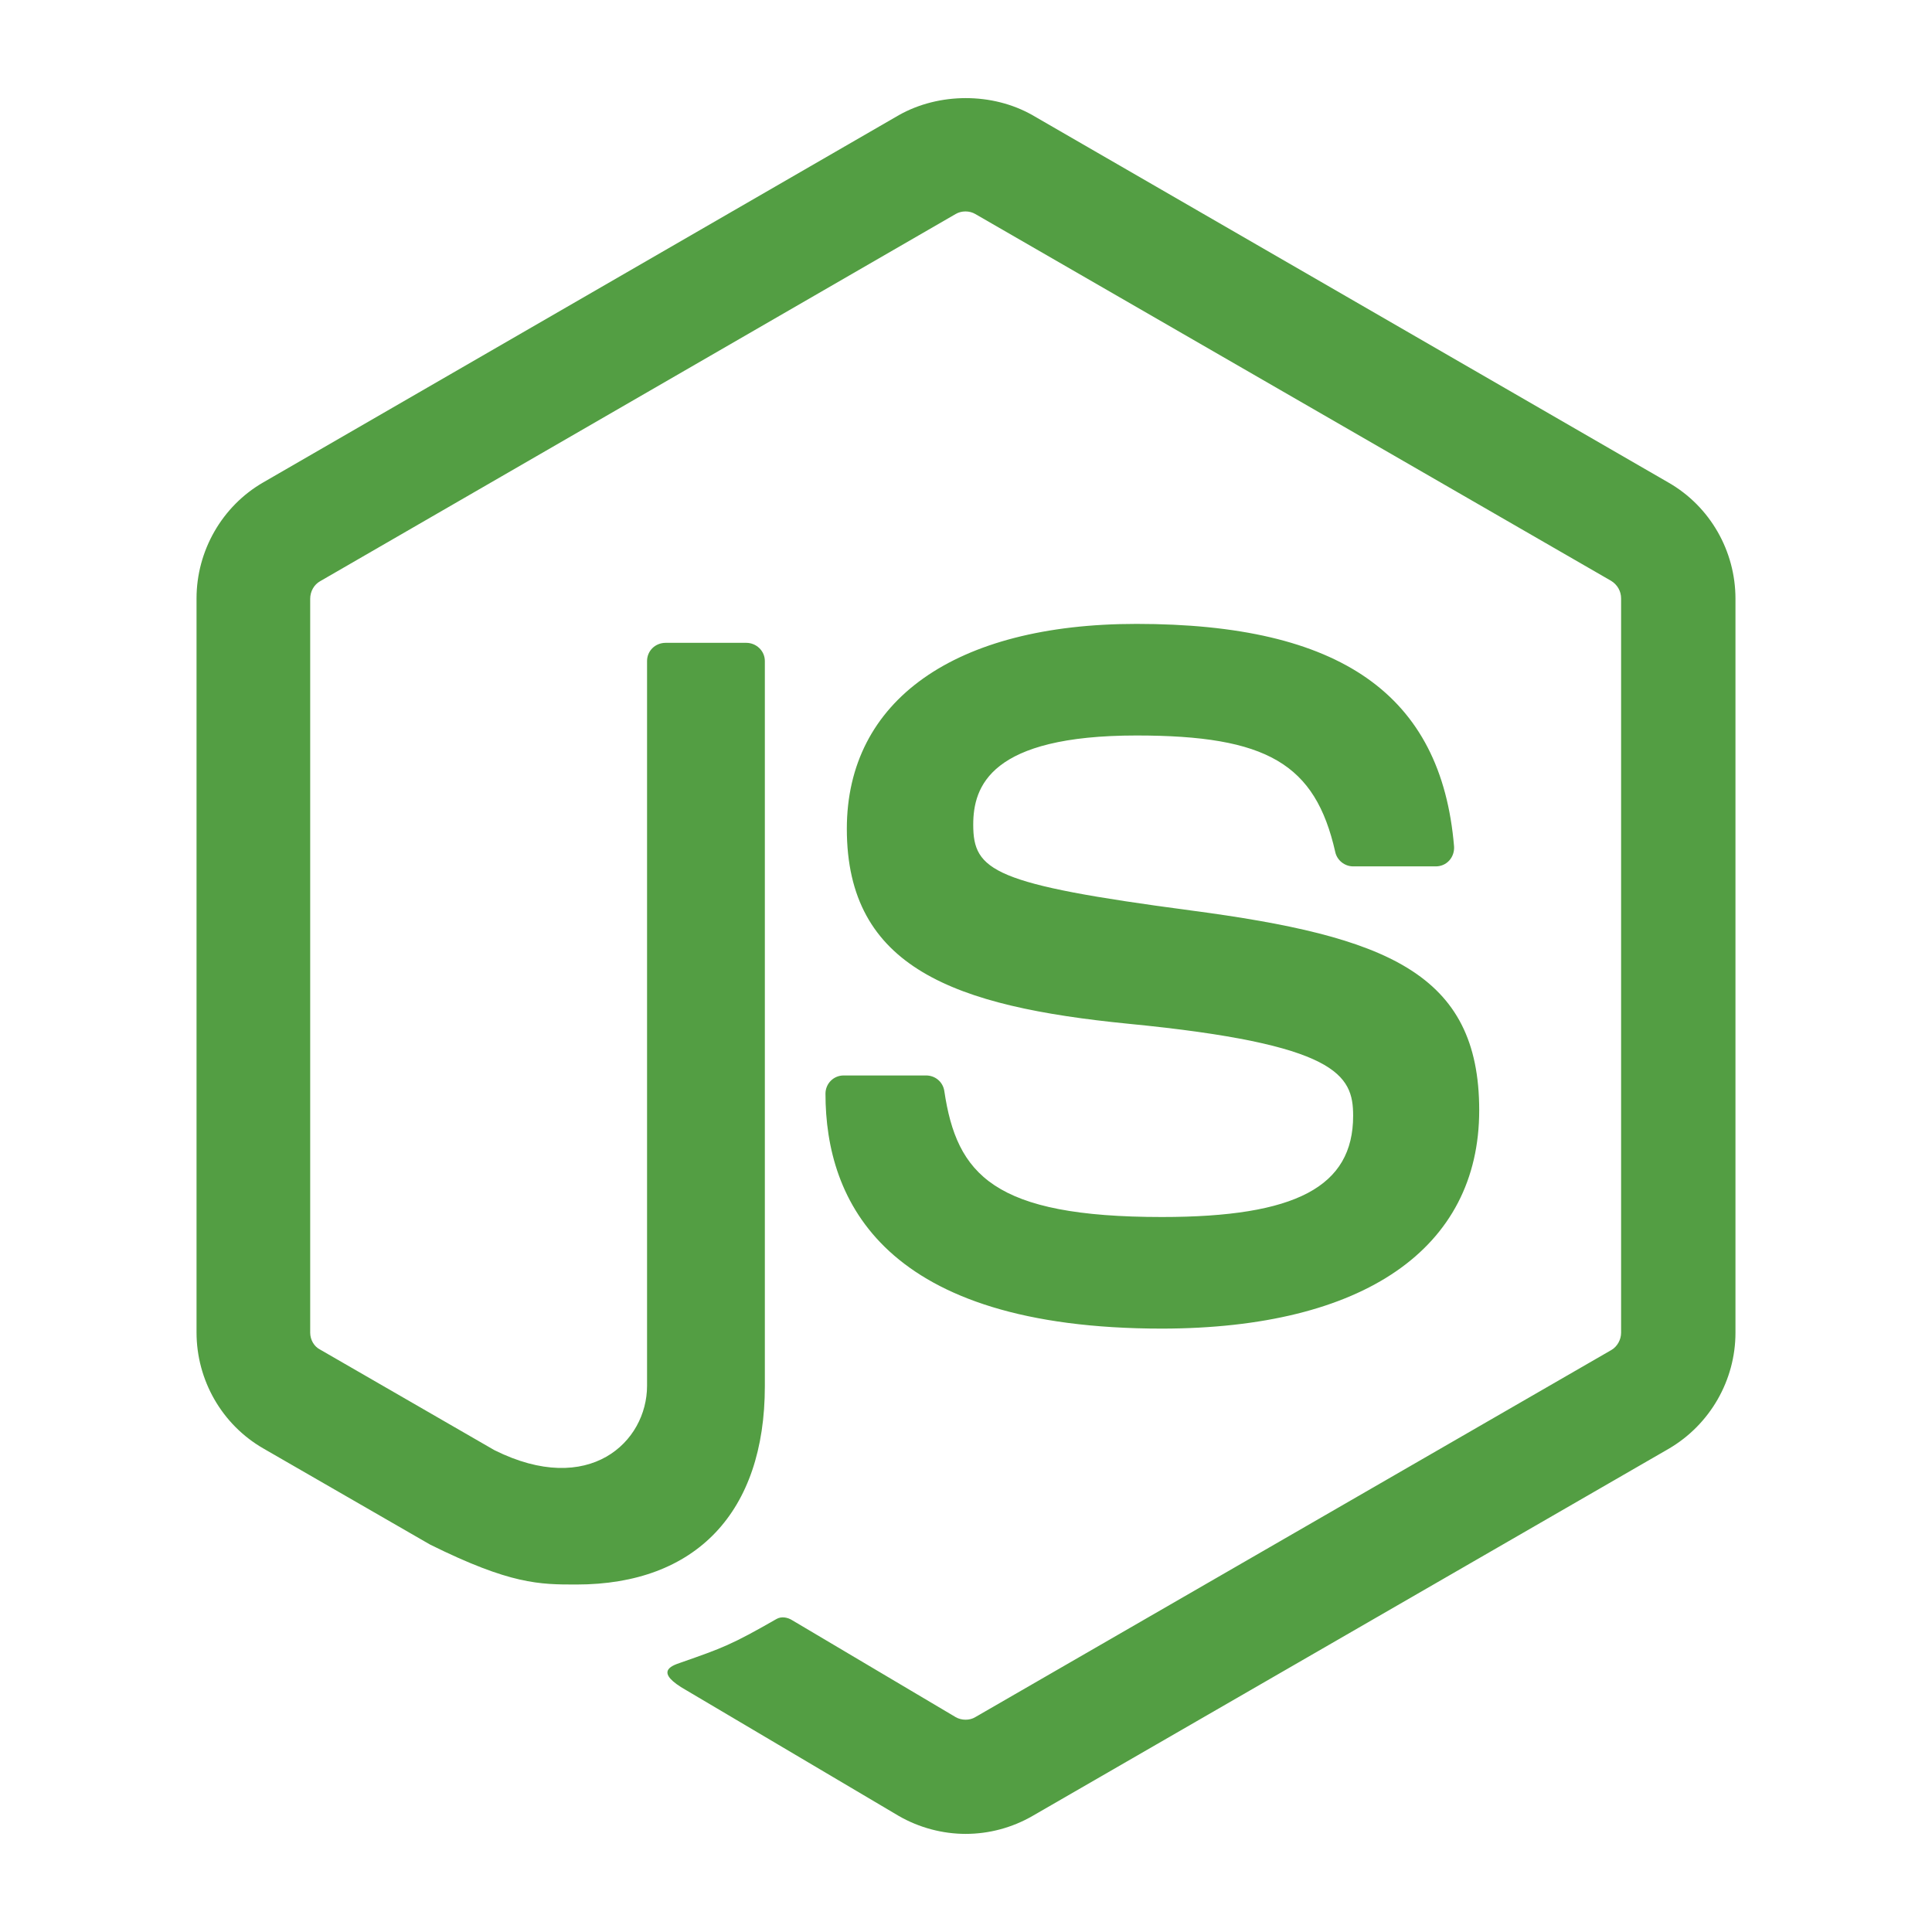
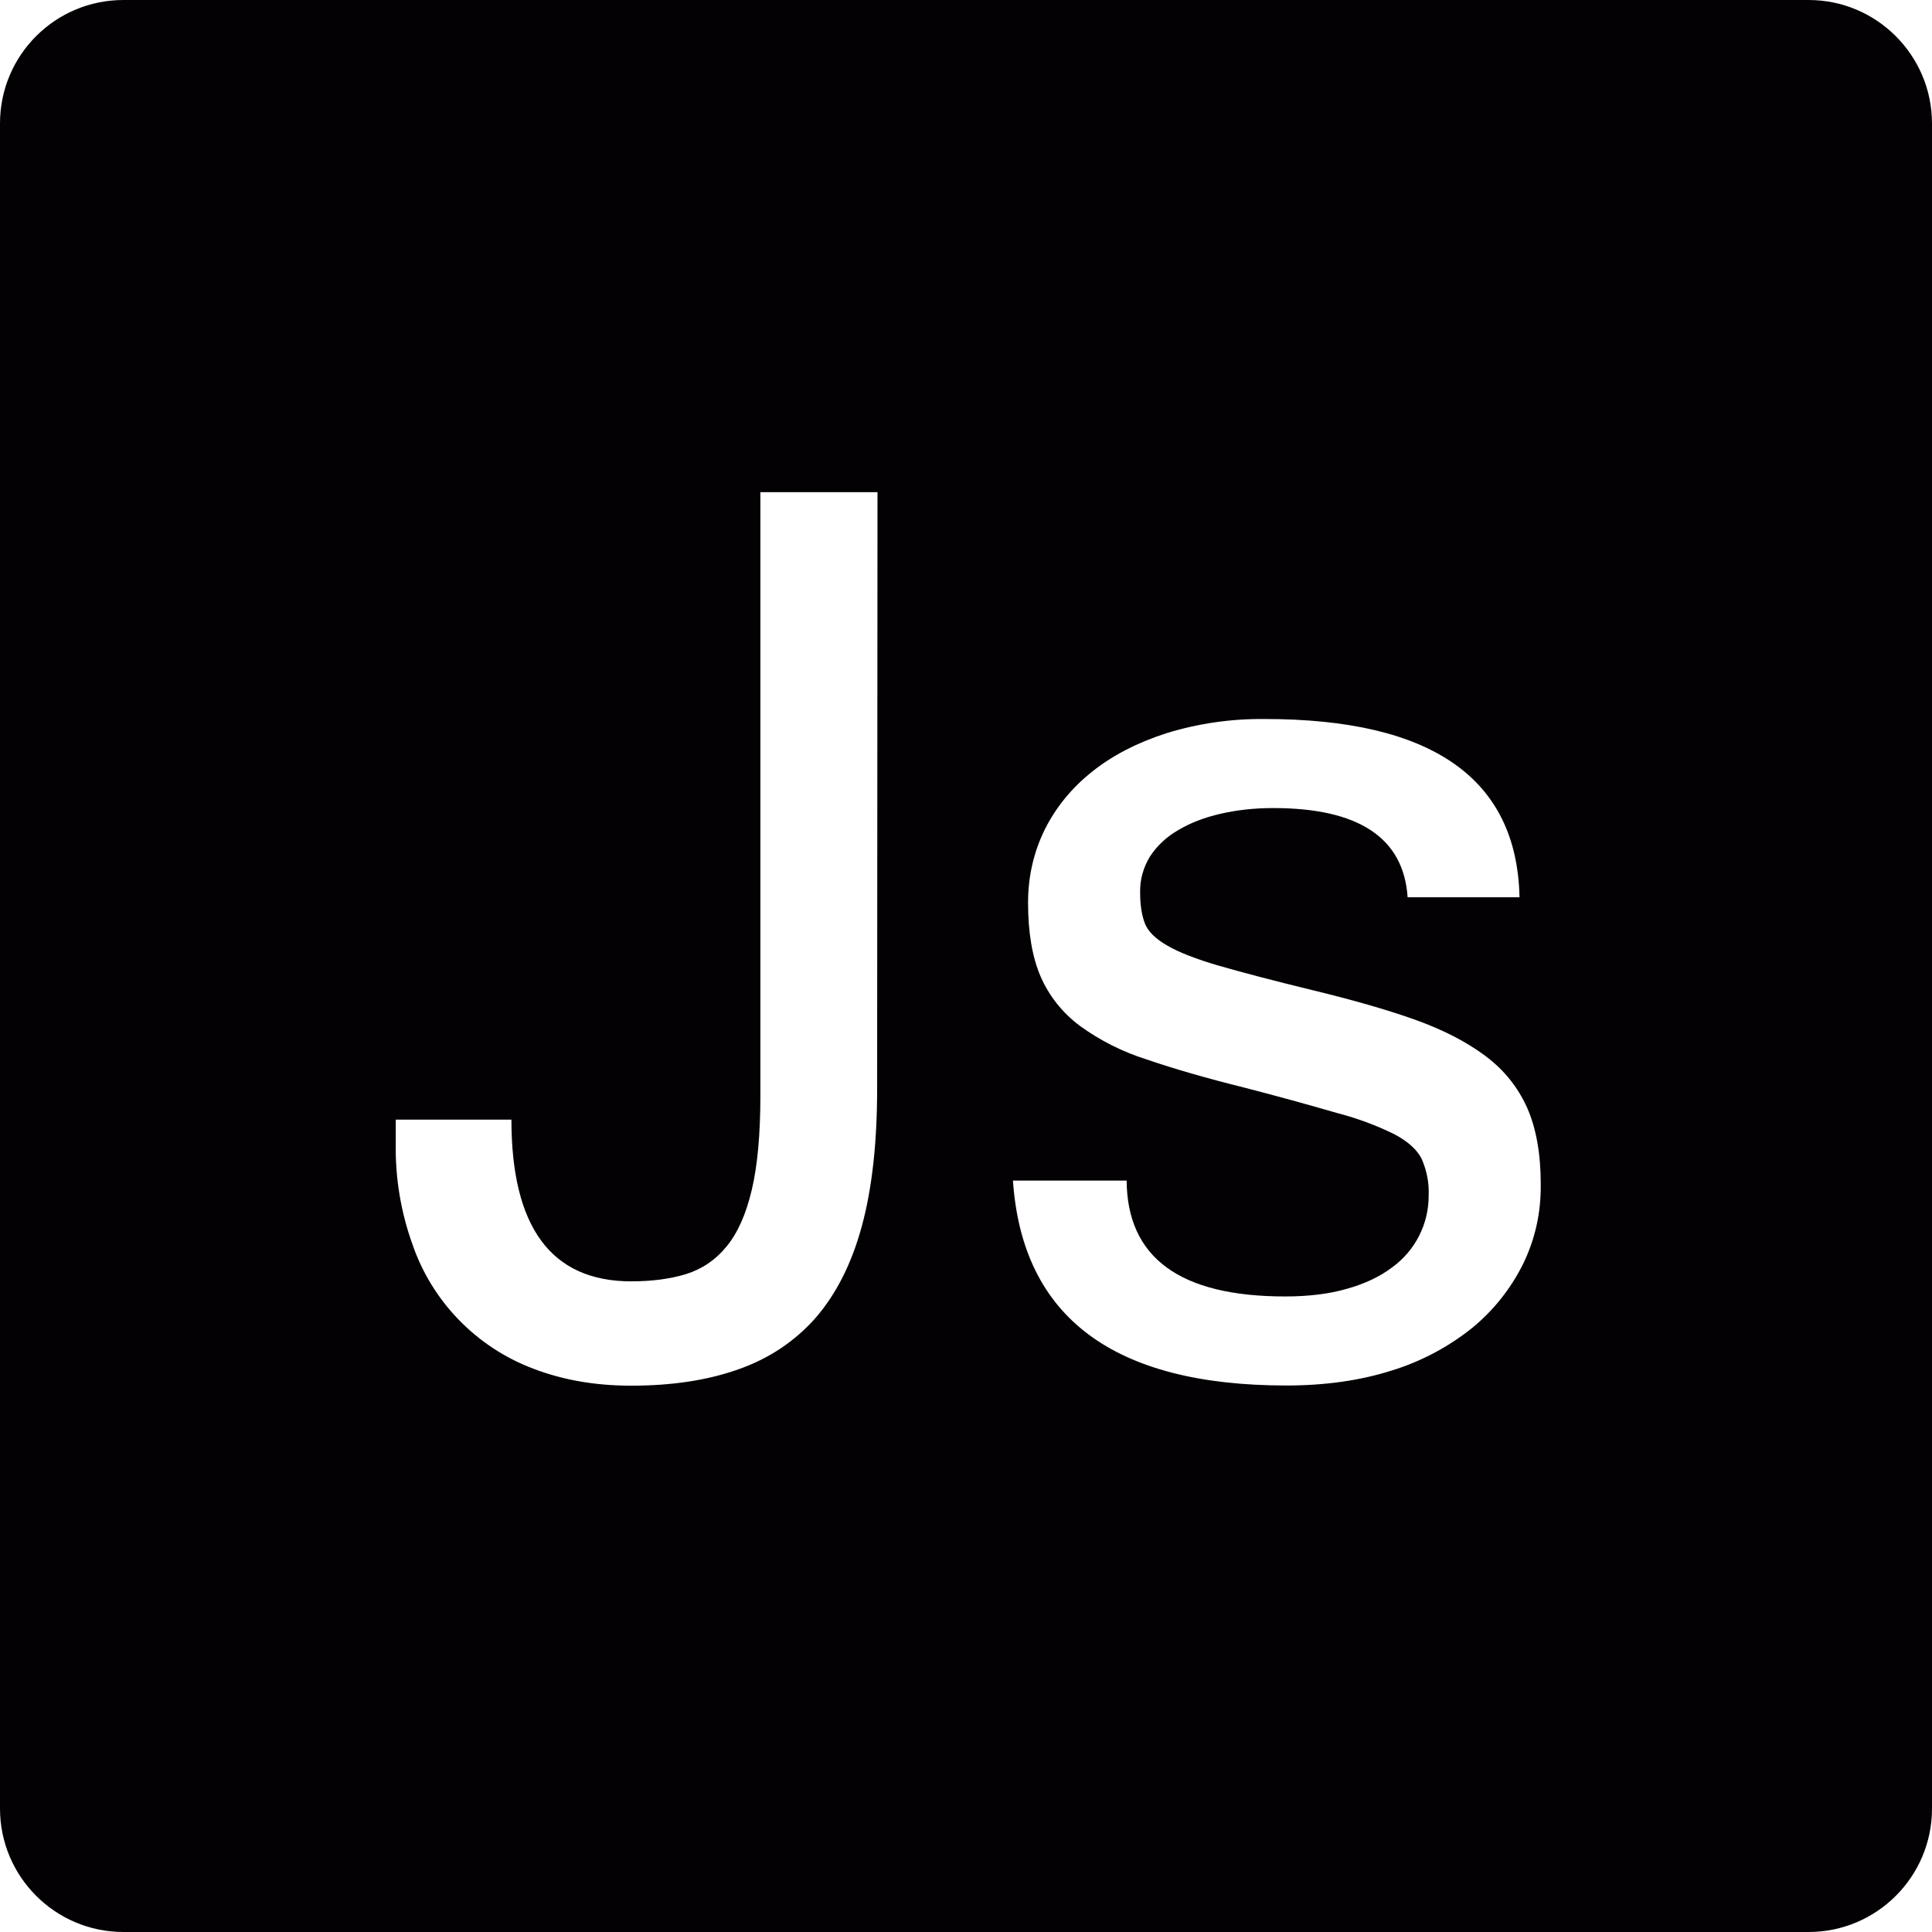
- <svg xmlns="http://www.w3.org/2000/svg" height="512px" style="enable-background:new 0 0 512 512;" version="1.1" viewBox="0 0 512 512" width="512px" xml:space="preserve">
-   <g id="_x32_33-node-js">
-     <g>
-       <path d="M255.908,485.999c-6.116,0-12.323-1.642-17.708-4.746l-56.319-33.316    c-8.397-4.747-4.29-6.389-1.551-7.303c11.226-3.925,13.508-4.745,25.465-11.592c1.279-0.729,2.922-0.457,4.199,0.366    l43.266,25.648c1.552,0.912,3.741,0.912,5.202,0l168.592-97.304c1.553-0.913,2.555-2.738,2.555-4.563V158.583    c0-1.917-1.002-3.651-2.645-4.654L258.463,56.716c-1.551-0.913-3.65-0.913-5.202,0L84.852,154.019    c-1.644,0.913-2.647,2.738-2.647,4.655v194.515c0,1.825,1.003,3.65,2.647,4.473l46.188,26.653    c25.102,12.504,40.436-2.191,40.436-17.068V175.195c0-2.738,2.19-4.837,4.93-4.837h21.359c2.647,0,4.928,2.099,4.928,4.837    v192.143c0,33.407-18.256,52.576-49.928,52.576c-9.768,0-17.435,0-38.794-10.588l-44.179-25.467    c-10.954-6.299-17.708-18.074-17.708-30.76V158.583c0-12.596,6.754-24.462,17.708-30.76L238.2,30.519    c10.679-6.024,24.828-6.024,35.416,0l168.594,97.394c10.953,6.298,17.707,18.073,17.707,30.761v194.515    c0,12.596-6.754,24.371-17.707,30.761l-168.594,97.303C268.23,484.357,262.113,485.999,255.908,485.999z M392.006,294.224    c0-36.421-24.646-46.096-76.4-52.941c-52.396-6.938-57.689-10.498-57.689-22.729c0-10.131,4.473-23.641,43.266-23.641    c34.596,0,47.375,7.485,52.668,30.853c0.457,2.19,2.467,3.833,4.746,3.833h21.91c1.367,0,2.645-0.547,3.559-1.552    c0.914-1.003,1.369-2.373,1.275-3.743c-3.375-40.252-30.121-58.965-84.158-58.965c-48.103,0-76.764,20.264-76.764,54.311    c0,36.876,28.569,47.101,74.664,51.662c55.225,5.387,59.514,13.511,59.514,24.373c0,18.805-15.15,26.835-50.658,26.835    c-44.635,0-54.403-11.227-57.689-33.406c-0.365-2.373-2.374-4.107-4.837-4.107h-21.817c-2.738,0-4.836,2.191-4.836,4.836    c0,28.39,15.426,62.254,89.271,62.254C361.336,352.005,392.006,330.916,392.006,294.224L392.006,294.224z" style="fill:#539E43;" />
-     </g>
-   </g>
-   <g id="Layer_1" />
+ <svg xmlns="http://www.w3.org/2000/svg" enable-background="new 0 0 1073.9 1074" viewBox="0 0 1073.9 1074">
+   <path d="m1005.4 0h-936.8c-37.9 0-68.6 30.7-68.6 68.6v936.8c0 37.8 30.7 68.6 68.6 68.6h936.8c37.8 0 68.6-30.7 68.6-68.6v-936.9c-.1-37.8-30.8-68.5-68.6-68.5zm-517.8 605.3c0 29.8-2.8 55.3-8.5 76.3s-14.3 37.8-25.7 51c-11.5 13-25.8 22.6-42.9 28.6-17.1 6.1-37 9.1-59.7 9.1-20 0-38-3.2-54.2-9.4-31.7-11.9-56.5-37.4-67.4-69.4-6.4-17.9-9.5-36.7-9.2-55.7v-13.4h64.3c0 59.9 22.2 89.9 66.6 89.9 11.4 0 21.4-1.3 30.4-4 8.9-2.8 16.4-7.8 22.6-15.4 6.2-7.5 10.8-17.9 14-31.4s4.8-31 4.8-52.7v-335.2h65.1zm359.1 97.3c-6.8 13.7-16.4 25.8-28.2 35.5-13.2 10.6-28.4 18.7-44.6 23.7-17.5 5.6-37.1 8.4-58.8 8.4-96.1 0-146.8-37.9-152-113.9h63.2c.3 42.9 29.7 64.4 88.1 64.4 13 0 24.6-1.4 34.5-4.3 10-2.8 18.3-6.8 24.9-11.8 12.9-9.3 20.5-24.2 20.4-40.1.3-7-1.1-13.9-3.9-20.3-2.6-5.2-7.7-9.7-15.2-13.7-10-4.9-20.4-8.8-31.2-11.6-17.3-5-34.7-9.8-52.2-14.3-20.9-5.2-39-10.4-54.1-15.6-13.4-4.2-26-10.5-37.4-18.8-9.5-7.1-17-16.5-21.7-27.3-4.7-10.9-7-24.6-7-41.1 0-14.5 3.1-28 9.2-40.5 6.2-12.4 14.9-23.2 26.5-32.4 11.4-9.1 25.3-16.2 41.5-21.4 17.6-5.4 36-8 54.4-7.8 92.9 0 140.2 33 141.6 99.1h-62.2c-2.2-33-27.1-49.6-74.7-49.6-10.6 0-20.3 1.1-29.4 3.2s-16.8 5.1-23.5 9.1c-6.7 3.9-11.8 8.8-15.6 14.6-3.7 6-5.7 13-5.5 20.1 0 6.9.9 12.6 2.6 17 1.7 4.5 5.8 8.6 12.4 12.4 6.5 3.8 16.2 7.6 29 11.3s30.3 8.3 52.5 13.7c21.4 5.2 40.1 10.5 55.9 16.1 15.7 5.6 28.8 12.3 39.4 20.2 10.5 7.8 18.2 17.5 23.3 28.8 5 11.3 7.6 25.5 7.6 42.5.2 16.1-3.2 30.8-9.8 44.4z" fill="#030104" />
</svg>
